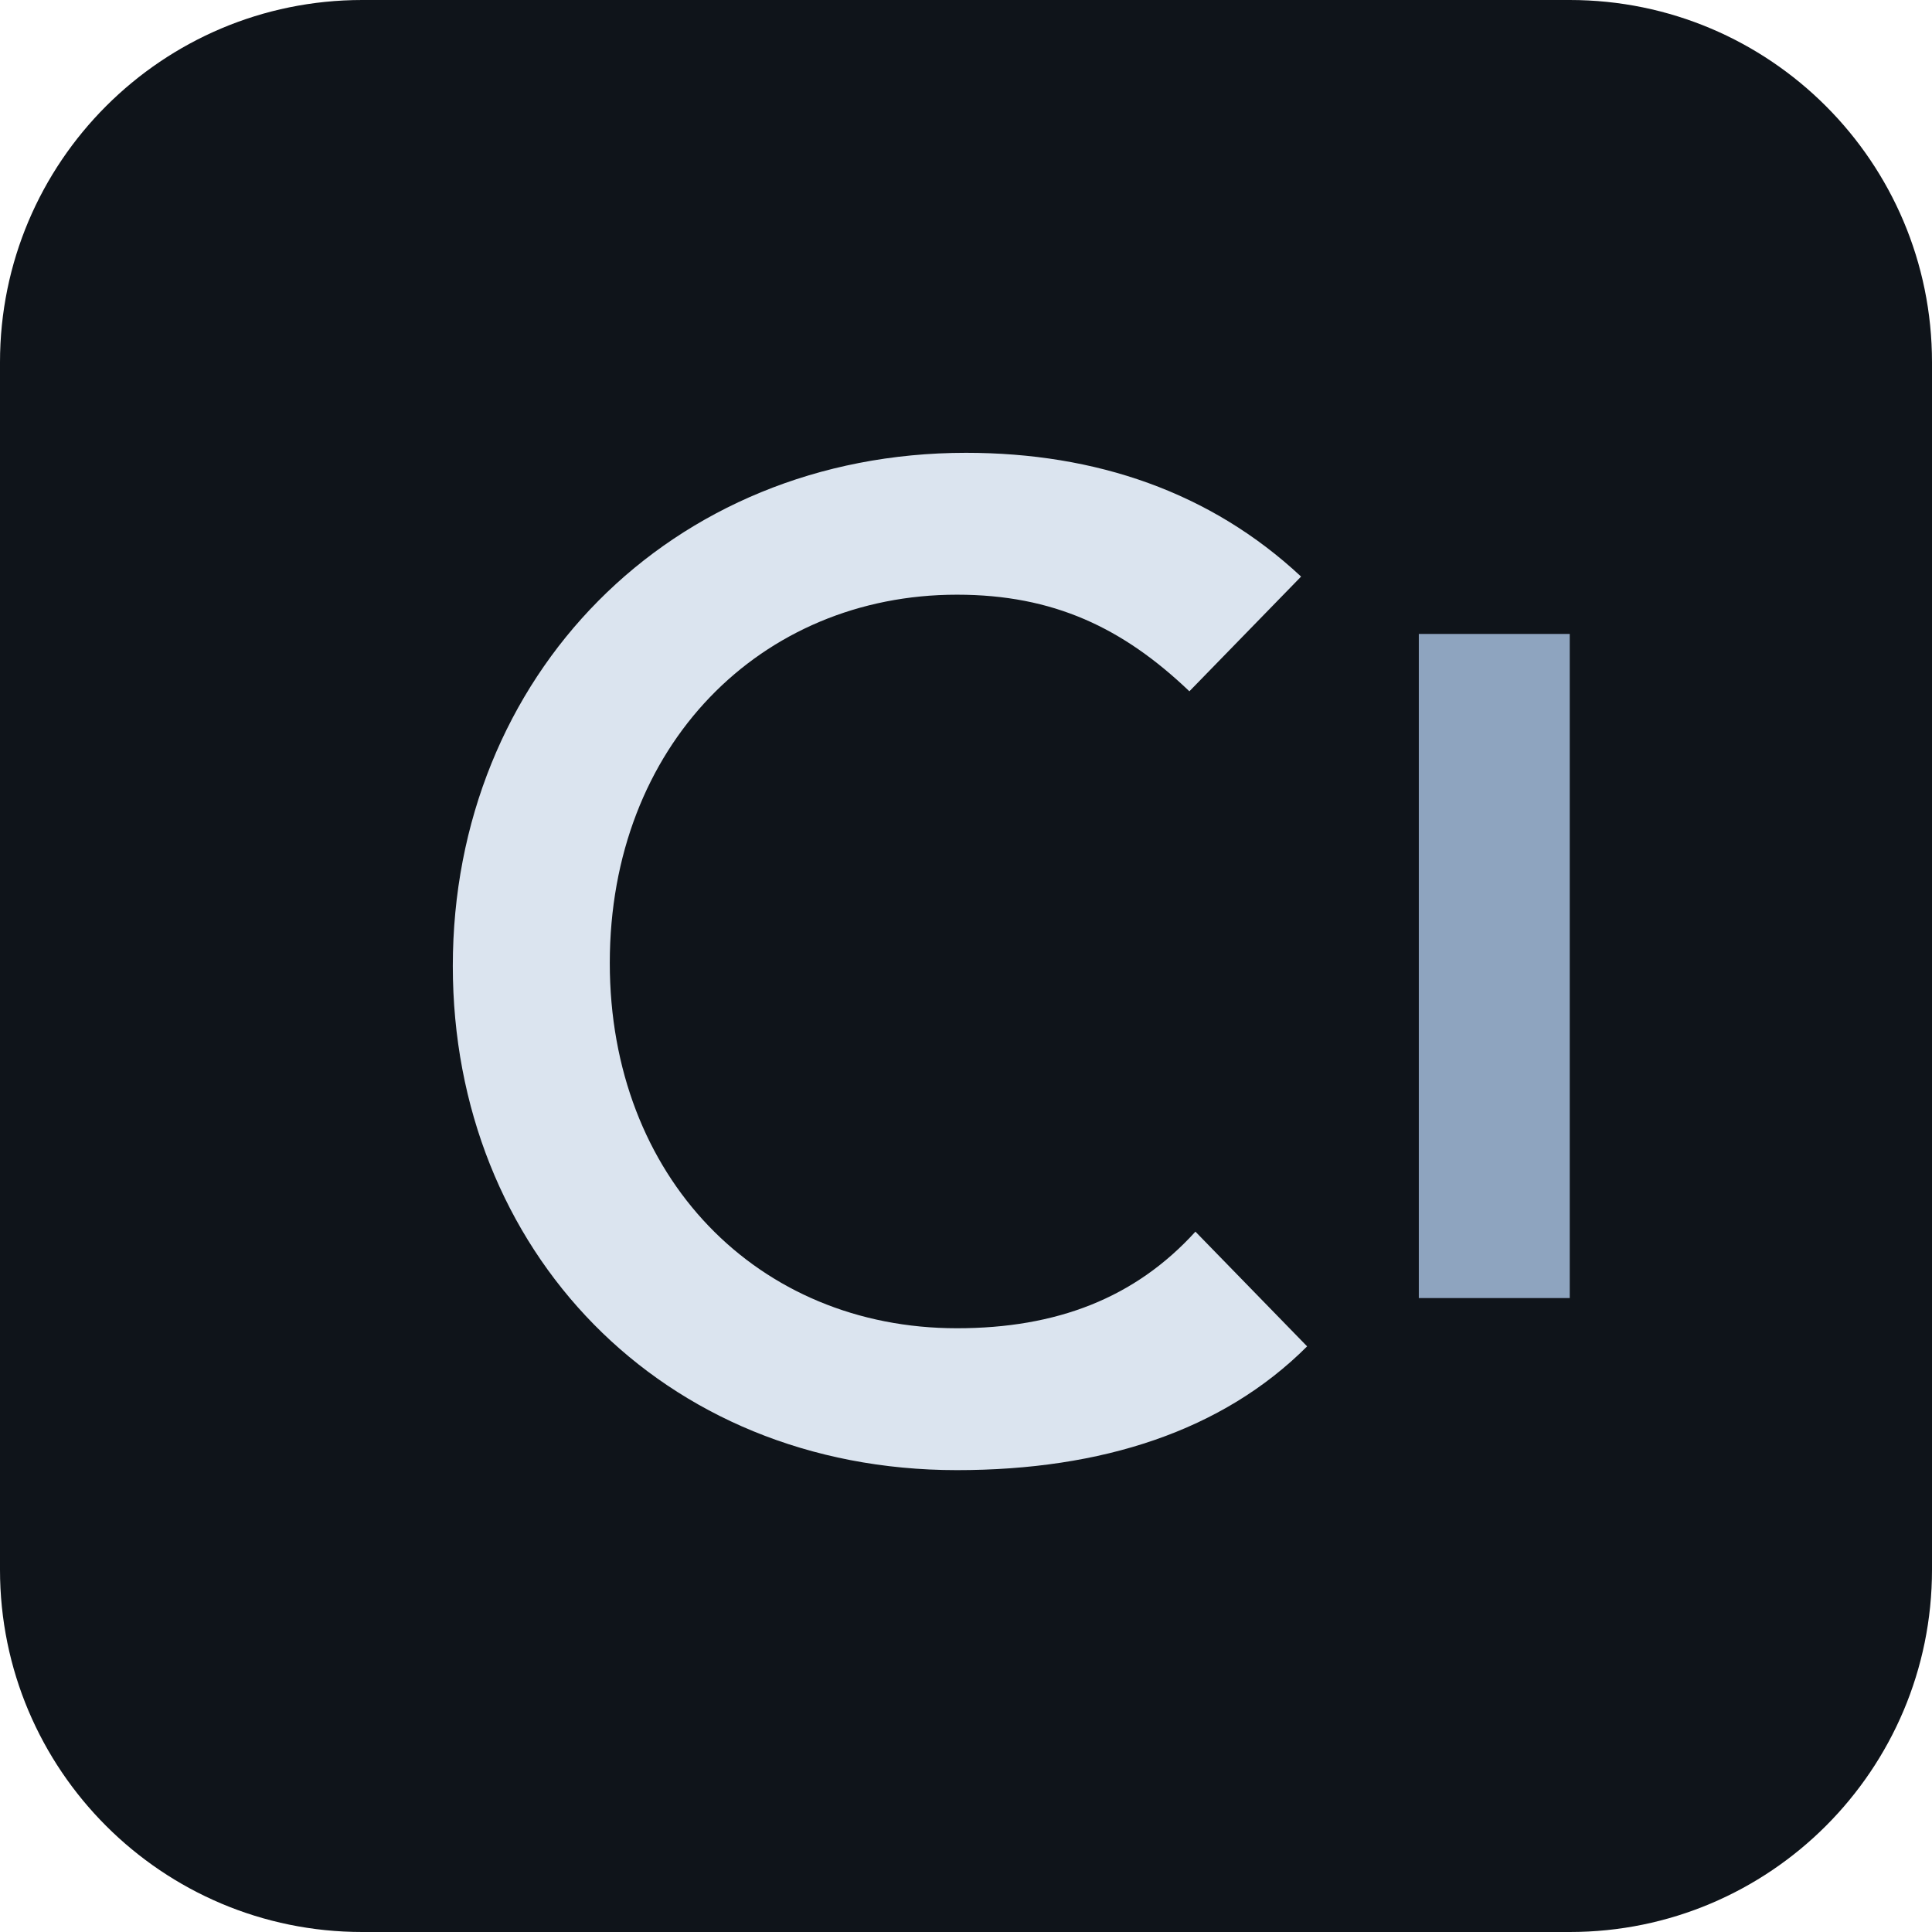
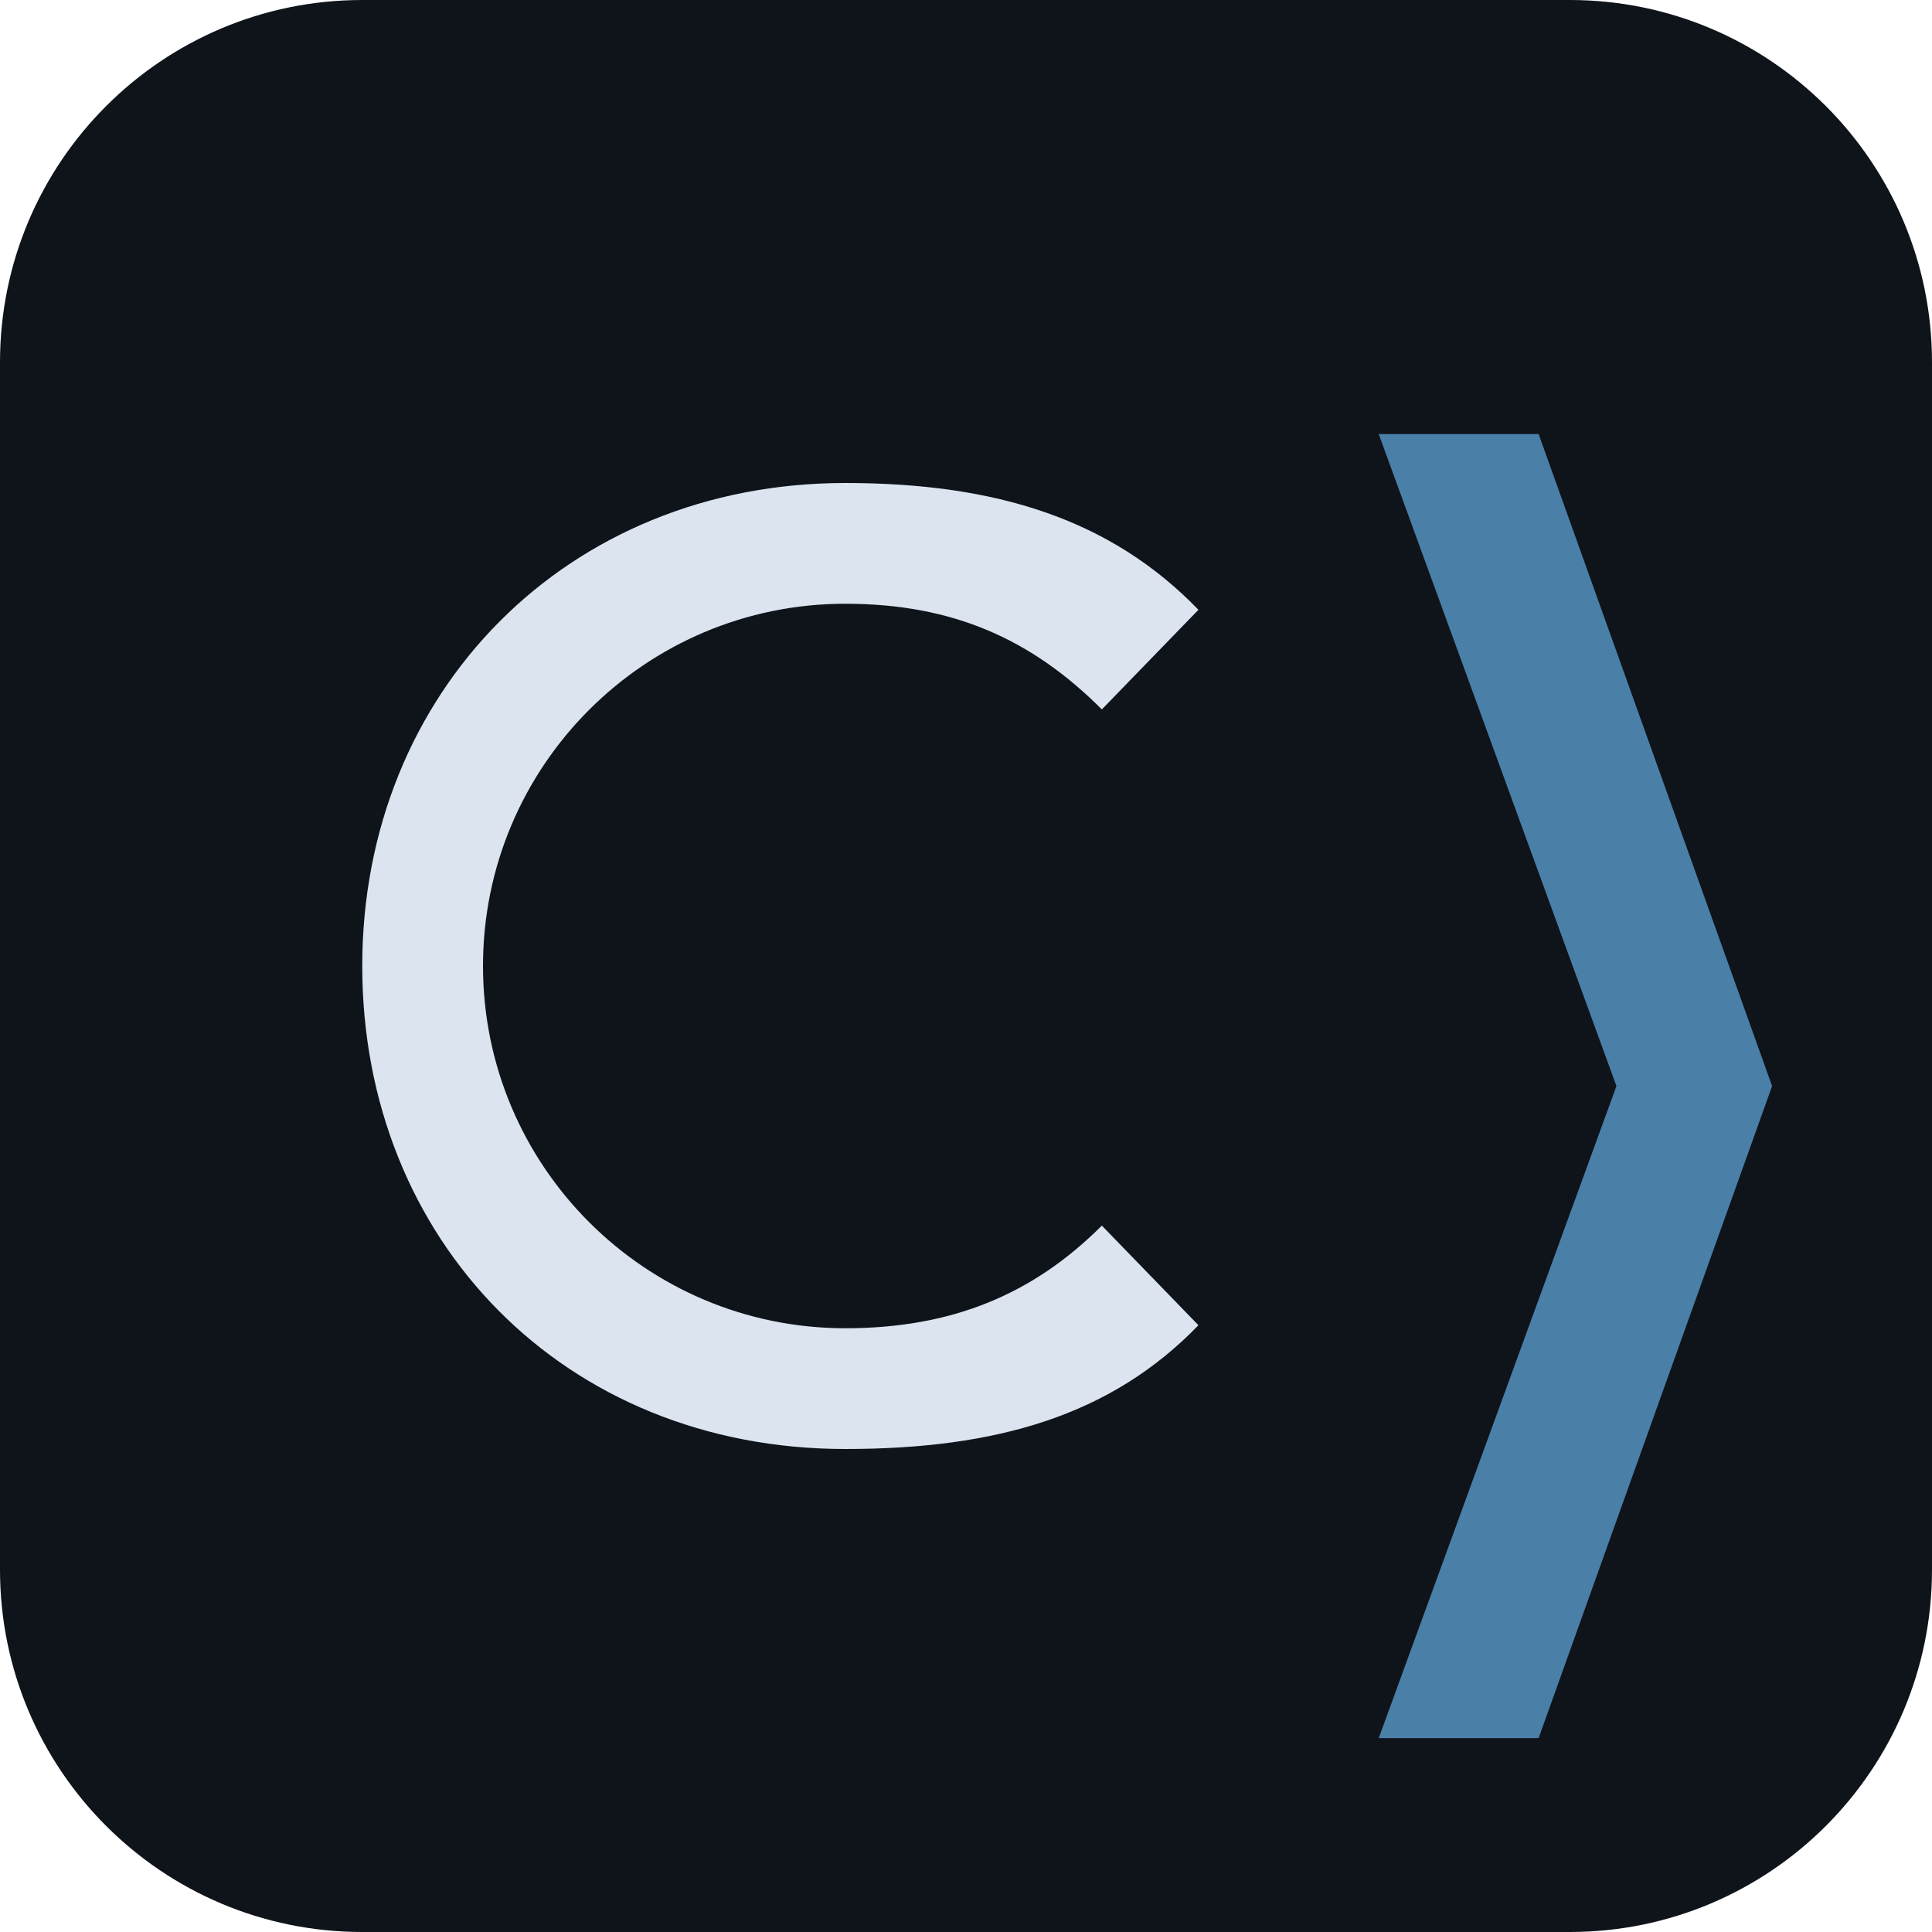
- <svg xmlns="http://www.w3.org/2000/svg" viewBox="0 0 64 64" role="img" aria-label="CDG monogram">
+ <svg xmlns="http://www.w3.org/2000/svg" viewBox="0 0 64 64" role="img" aria-label="C prompt icon">
  <rect width="64" height="64" rx="12" fill="#0f141a" />
-   <path d="M15 32c0-9.6 7.2-17 17-17 4.3 0 8.1 1.3 11.1 4.1l-3.7 3.8c-2.2-2.1-4.5-3.2-7.7-3.2-6.5 0-11.5 5-11.5 12.2 0 7.1 4.9 12.1 11.5 12.1 3.3 0 5.9-1 7.9-3.2l3.7 3.8c-2.8 2.8-6.8 4.1-11.6 4.1-9.8 0-16.7-7.3-16.7-16.7z" fill="#dbe4ef" />
-   <path d="M47 21h5v22h-5z" fill="#8ea4bf" />
+   <path d="M28 20a12 12 0 0 0 0 24c3.5 0 6.2-1.1 8.5-3.4l3.2 3.3C36.8 46.9 33 48 28 48c-9.3 0-16-6.9-16-16s6.8-16 16-16c5 0 8.8 1.2 11.7 4.2l-3.2 3.3c-2.3-2.3-4.9-3.5-8.5-3.5z" fill="#dbe4ef" />
+   <text x="42" y="41" fill="#4a7fa8" font-family="'Source Sans 3', 'Segoe UI', sans-serif" font-size="24" font-weight="500" transform="translate(0 -26.6) scale(1 1.8)">
+     ❯
+   </text>
</svg>
